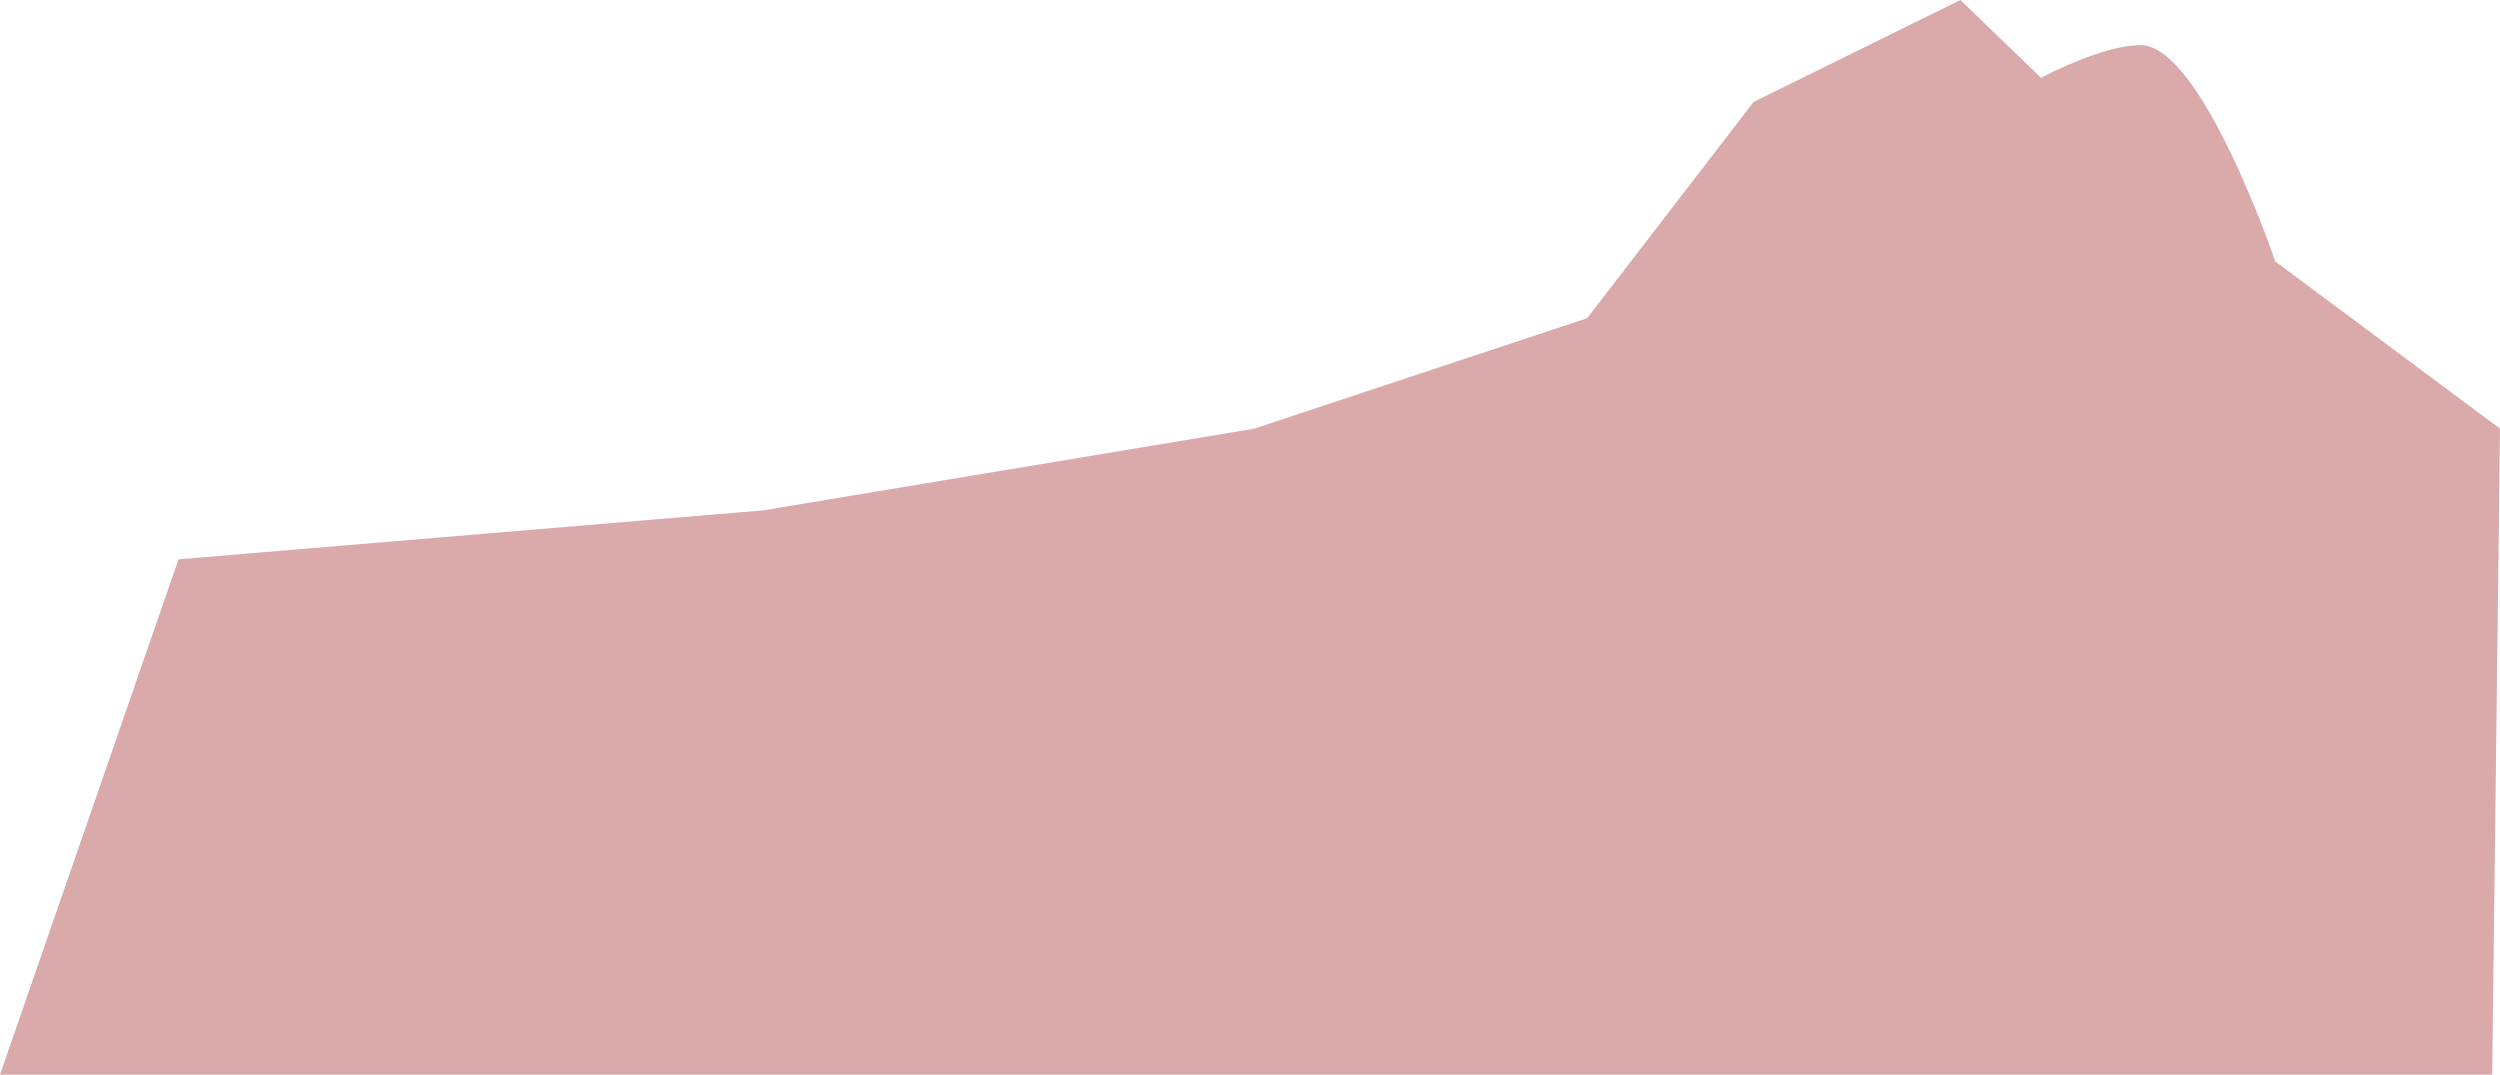
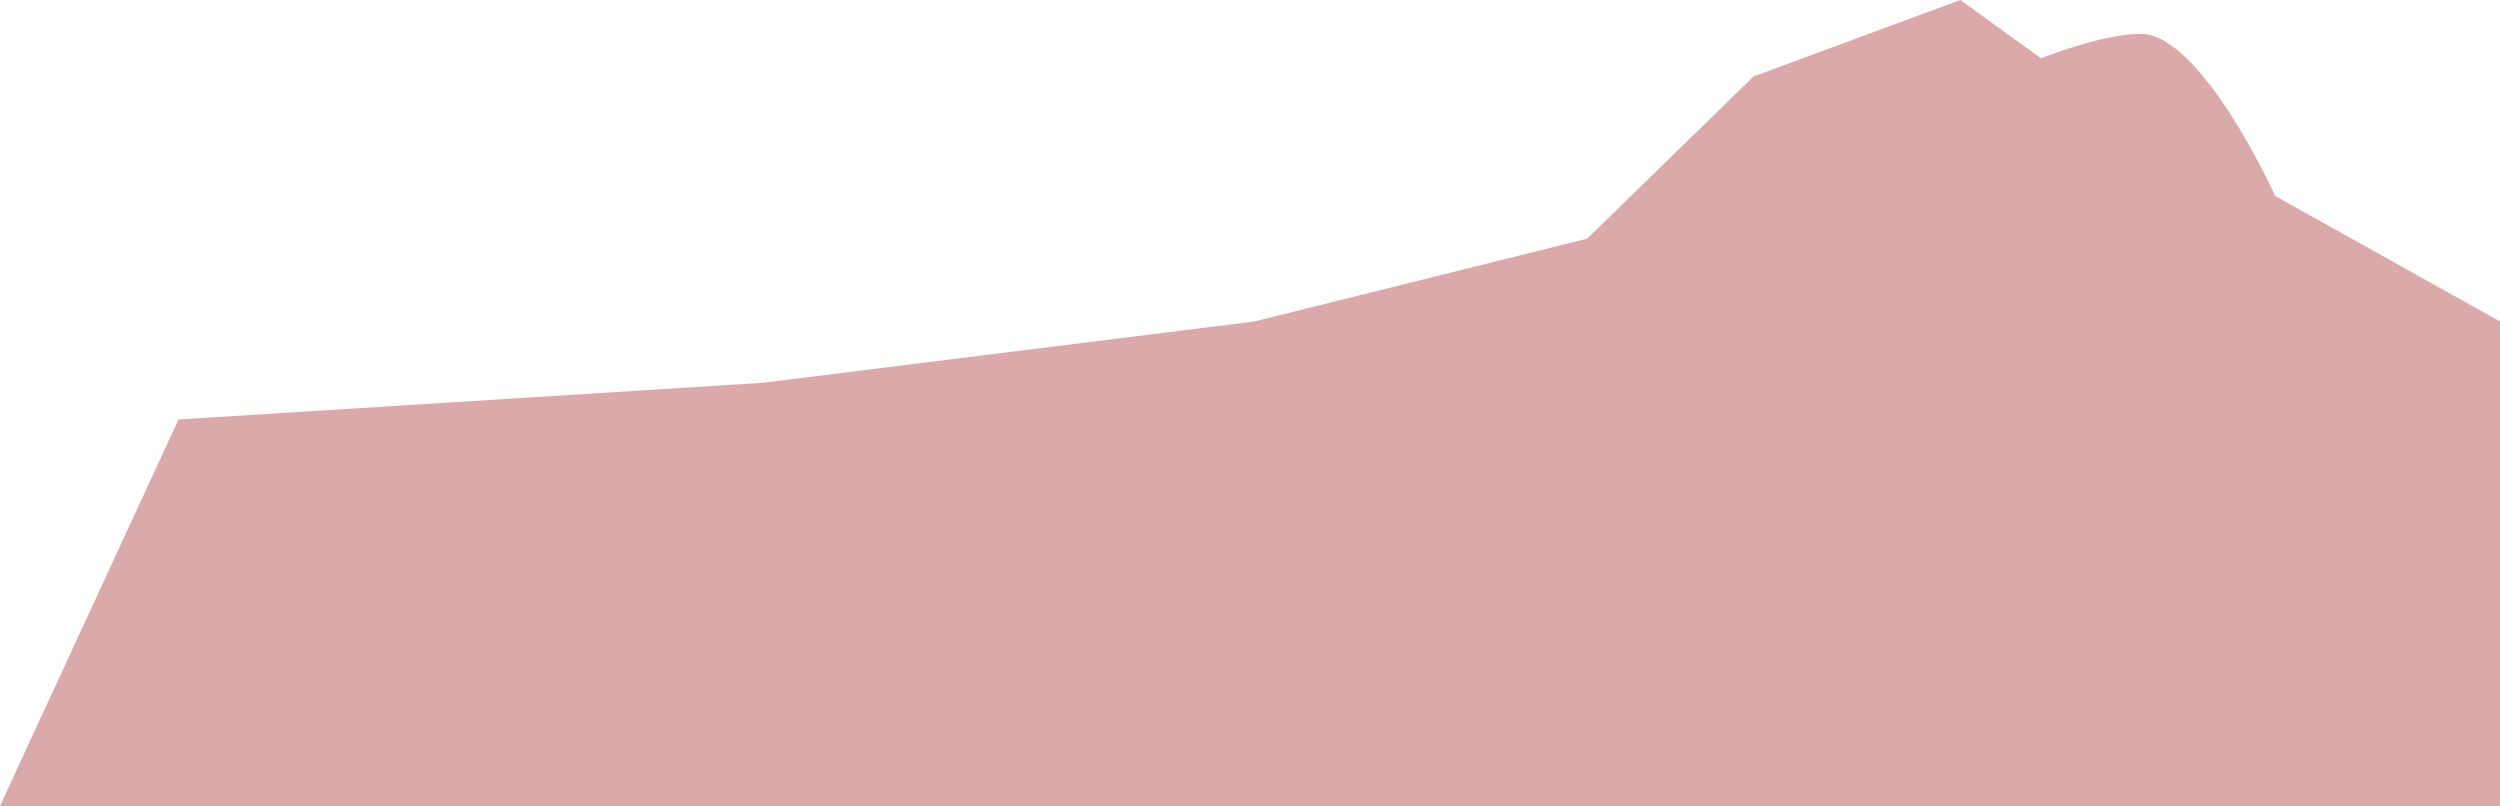
- <svg xmlns="http://www.w3.org/2000/svg" width="1440" height="619" viewBox="0 0 1440 619" fill="none">
-   <path d="M1310.53 150.555L1440 246.892L1435.51 619L0 619L102.822 322.17L439.835 293.94L722.49 246.892L914.221 183.265L1010.09 58.698L1129.18 -6.10352e-05L1175.63 44.808C1175.63 44.808 1210.72 25.989 1232.95 25.989C1268.28 25.989 1310.53 150.555 1310.53 150.555Z" fill="#D9AAA9" />
+ <svg xmlns="http://www.w3.org/2000/svg" width="1920" height="619" viewBox="0 0 1920 619" fill="none">
+   <path d="M1747.38 150.555L1920 246.892V619L0 619L137.096 322.17L586.446 293.941L963.32 246.892L1218.96 183.265L1346.78 58.699L1505.57 0L1567.5 44.808C1567.5 44.808 1614.29 25.989 1643.93 25.989C1691.04 25.989 1747.38 150.555 1747.38 150.555Z" fill="#D9AAA9" />
</svg>
